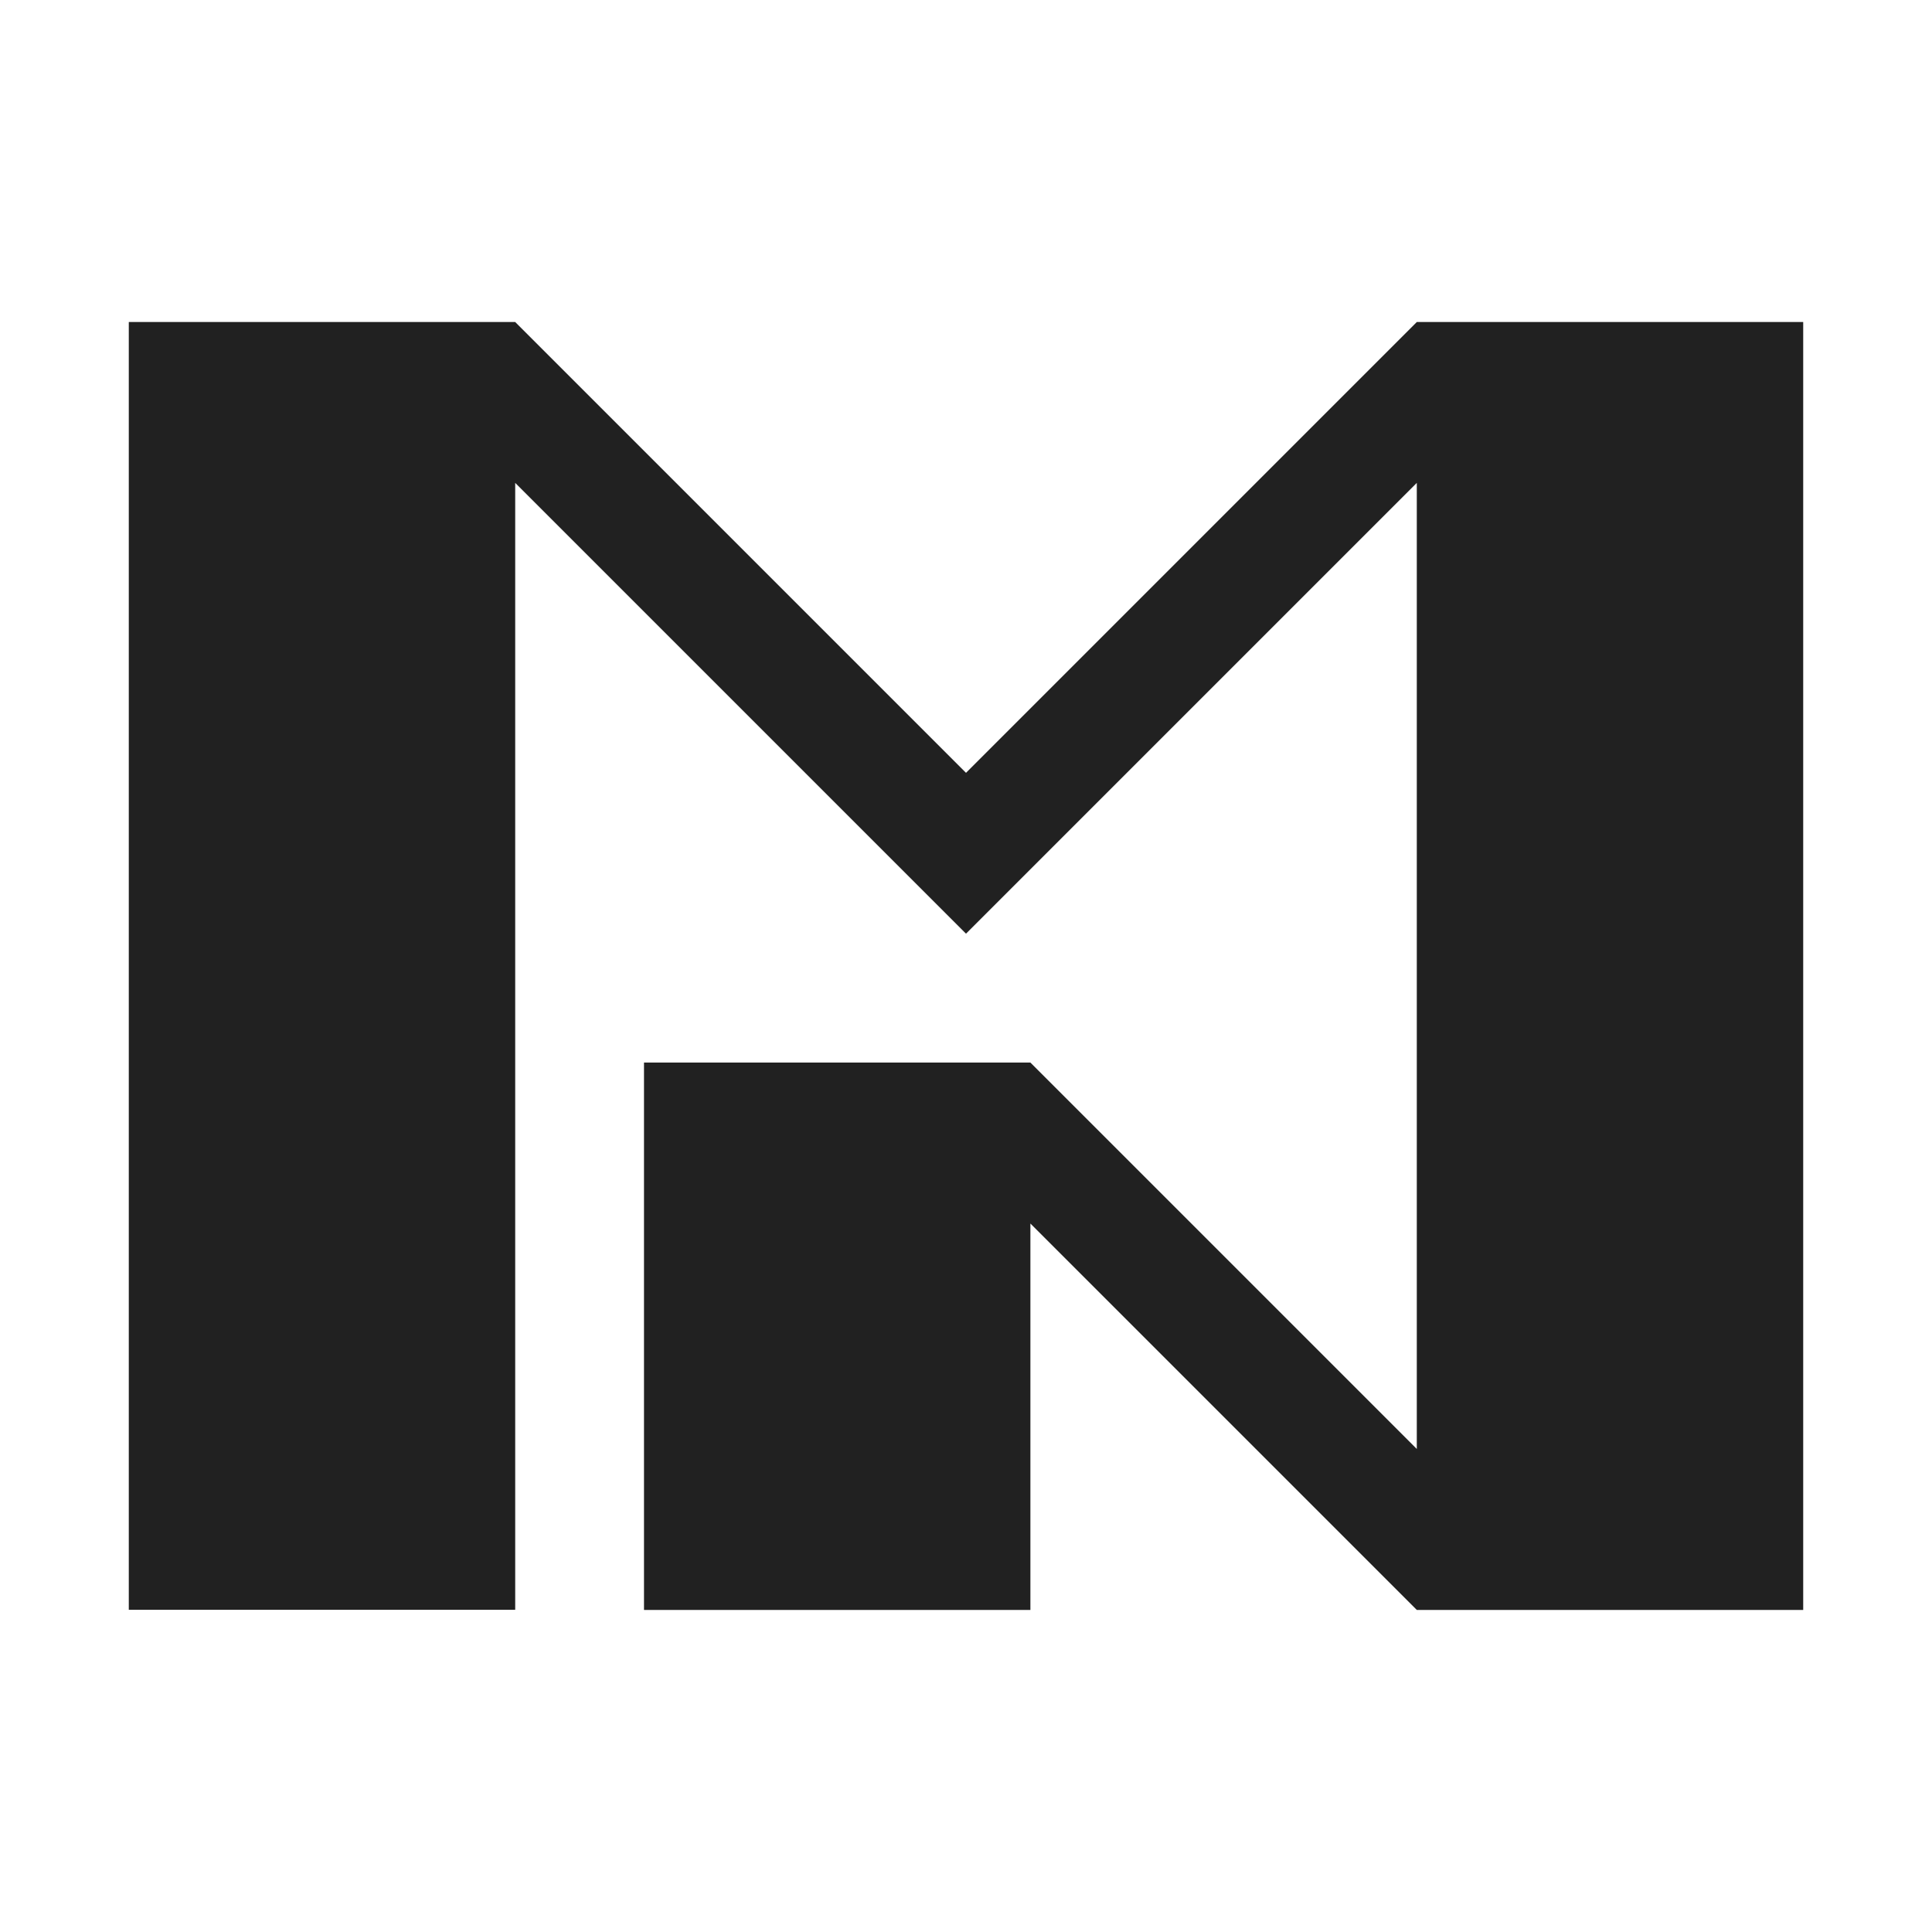
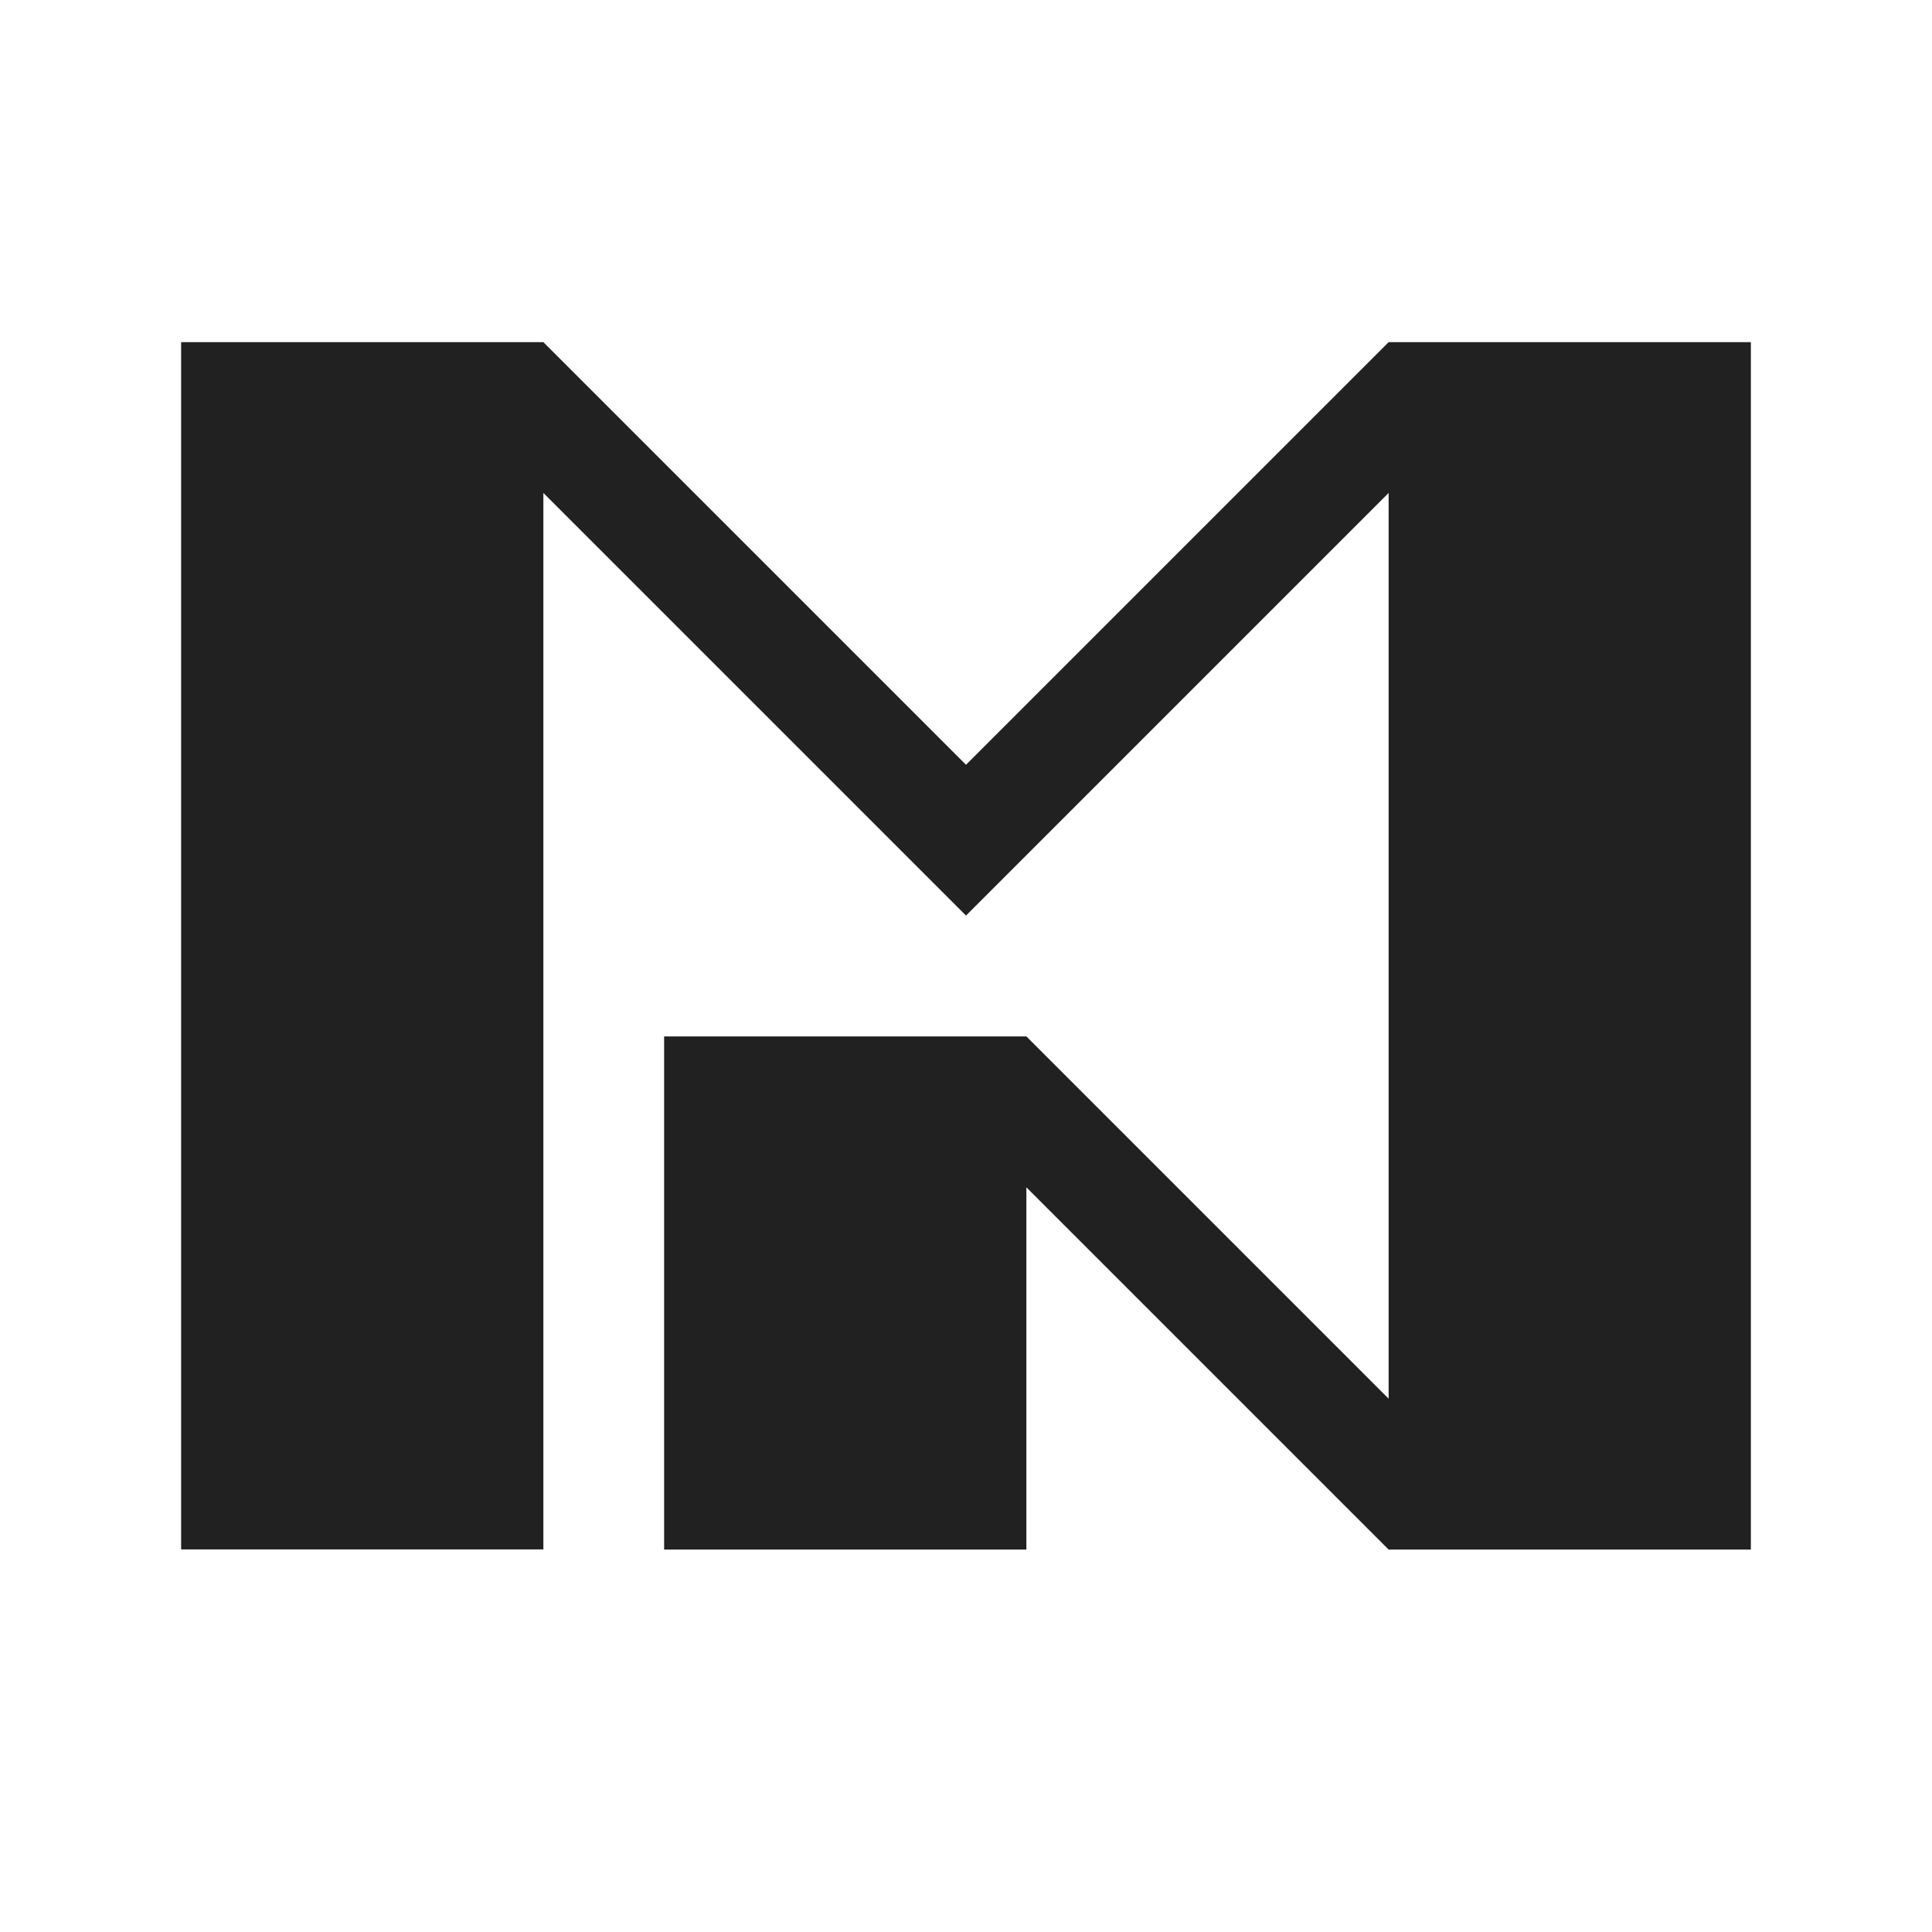
- <svg xmlns="http://www.w3.org/2000/svg" width="32" height="32" viewBox="37.5 60 225 180">
+ <svg xmlns="http://www.w3.org/2000/svg" width="32" height="32" viewBox="30 55 240 195">
  <path d="m52.5 75.003h45l52.5 52.5 52.5-52.5h45v149.99h-45l-45-45v45h-45v-63.747h45l45 45v-112.51l-52.5 52.5-52.5-52.5v131.24h-45z" fill="#212121" />
</svg>
